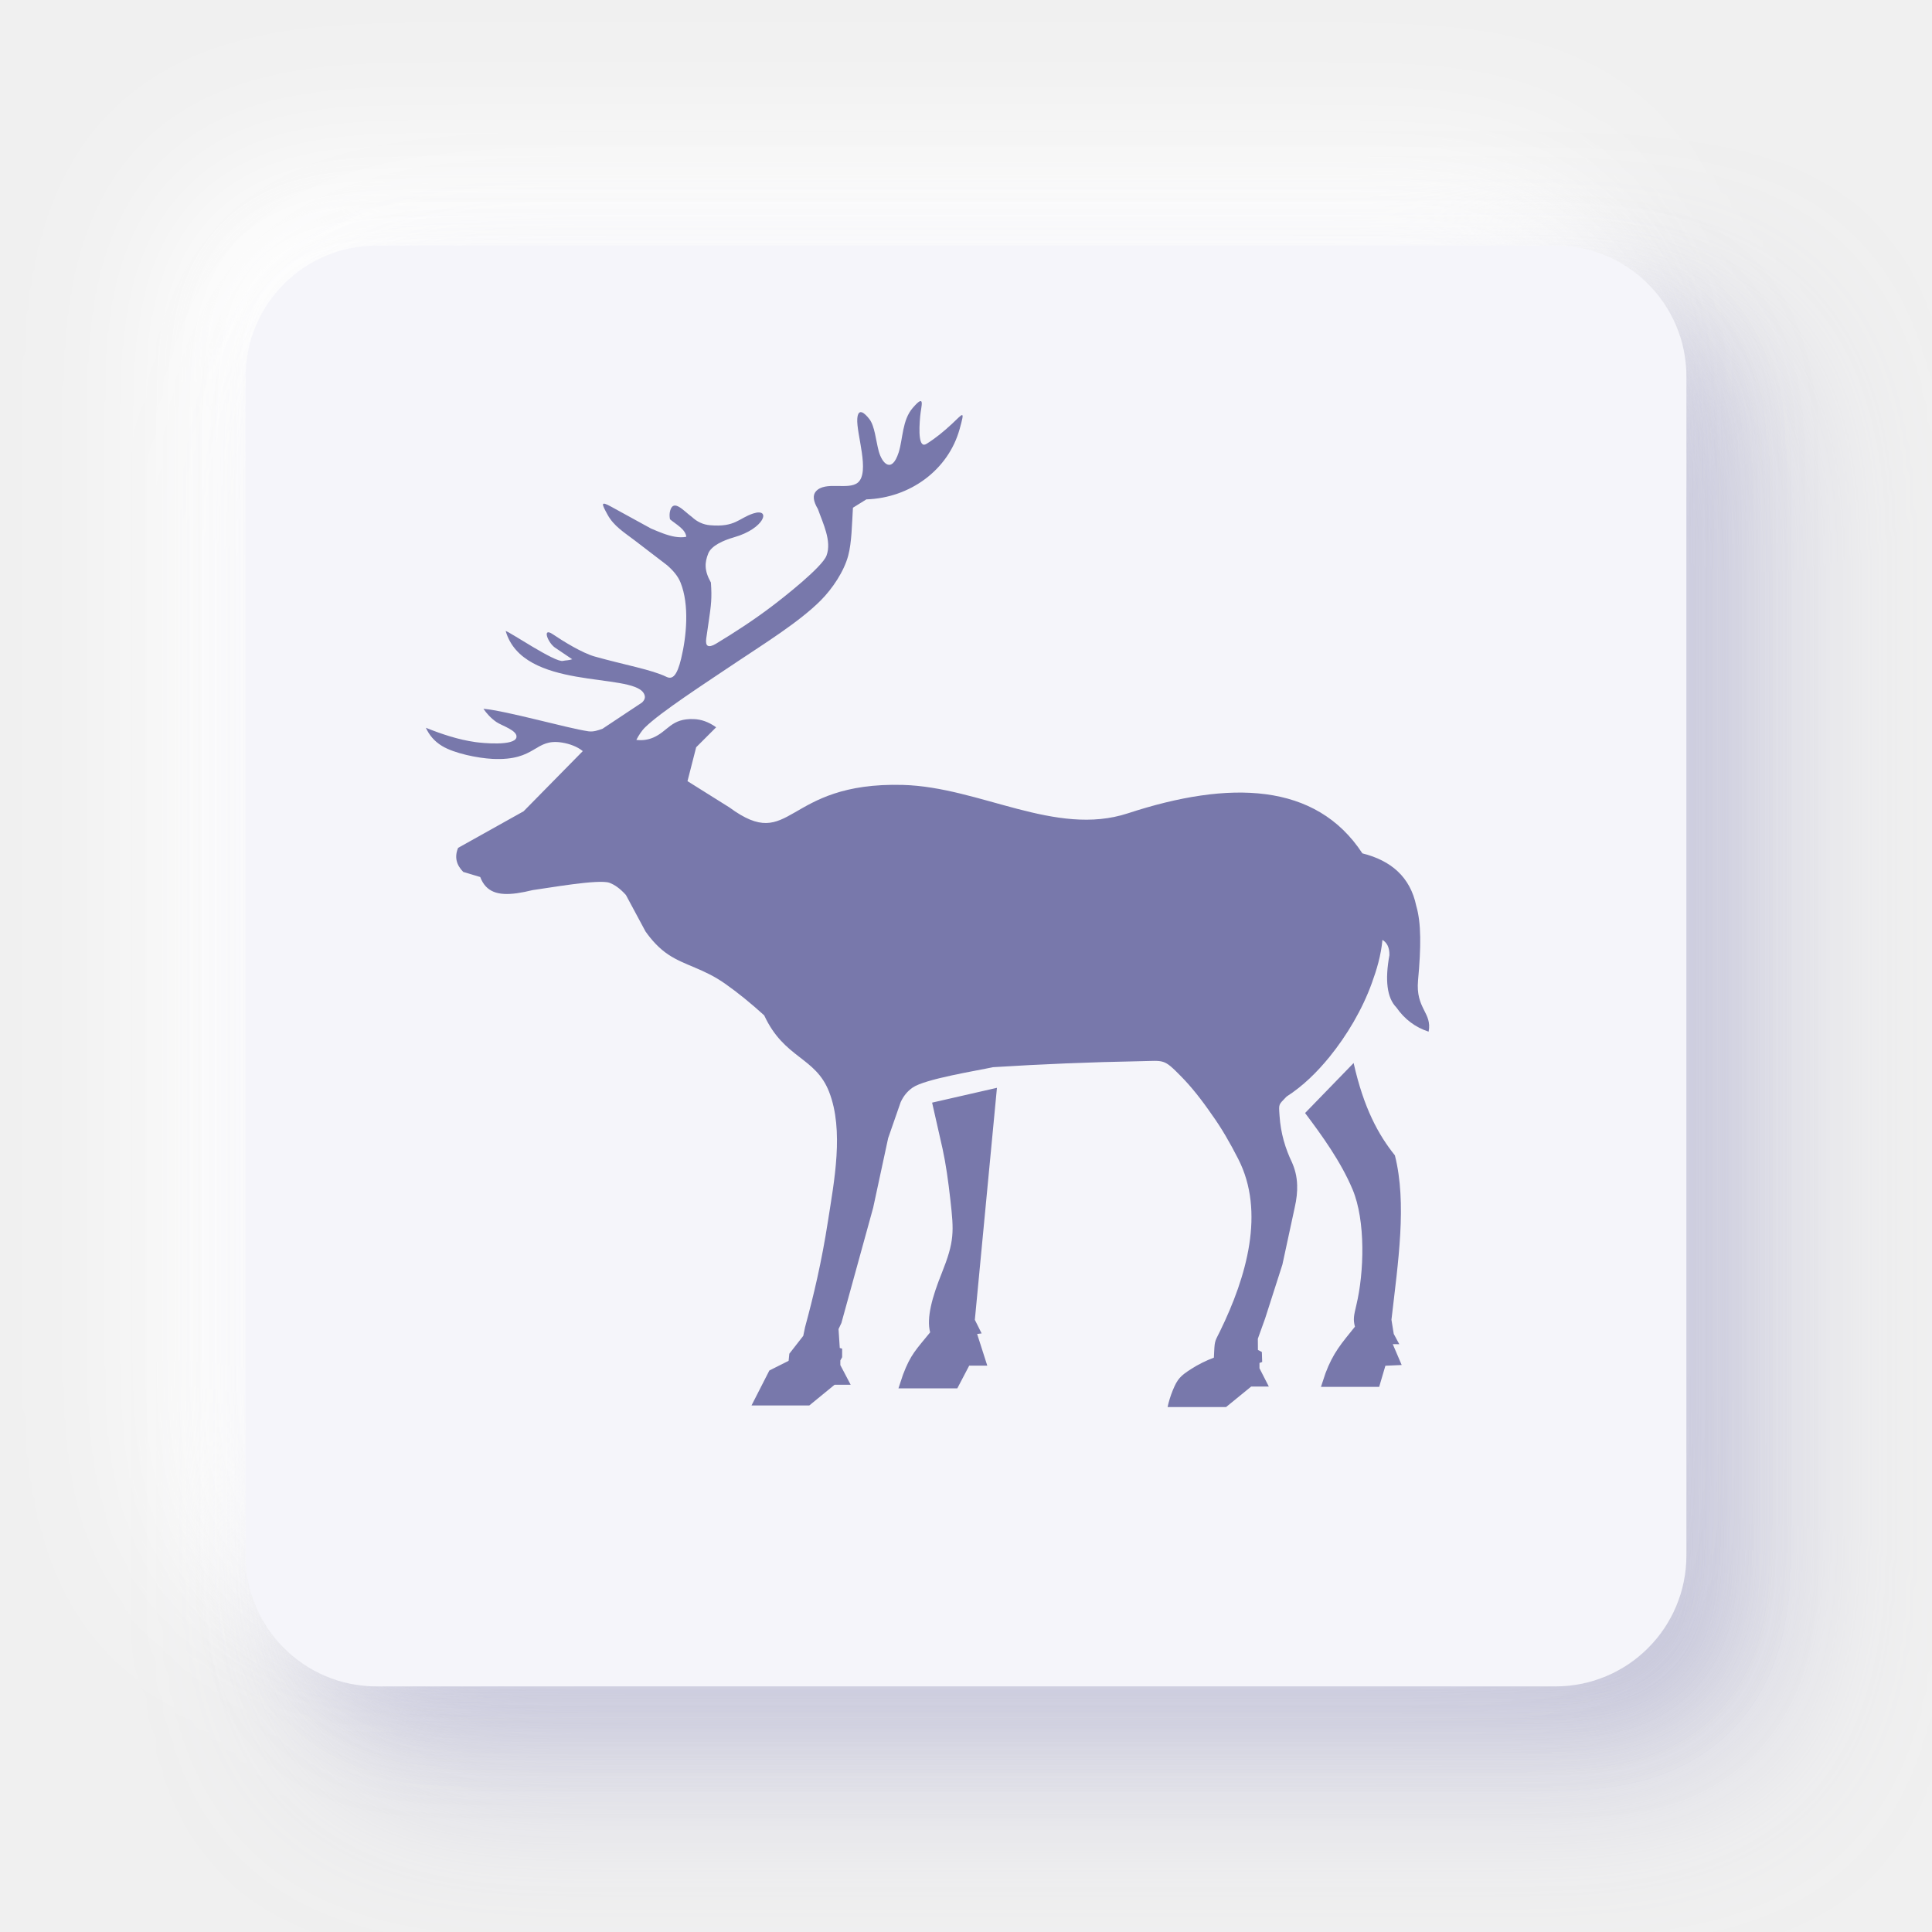
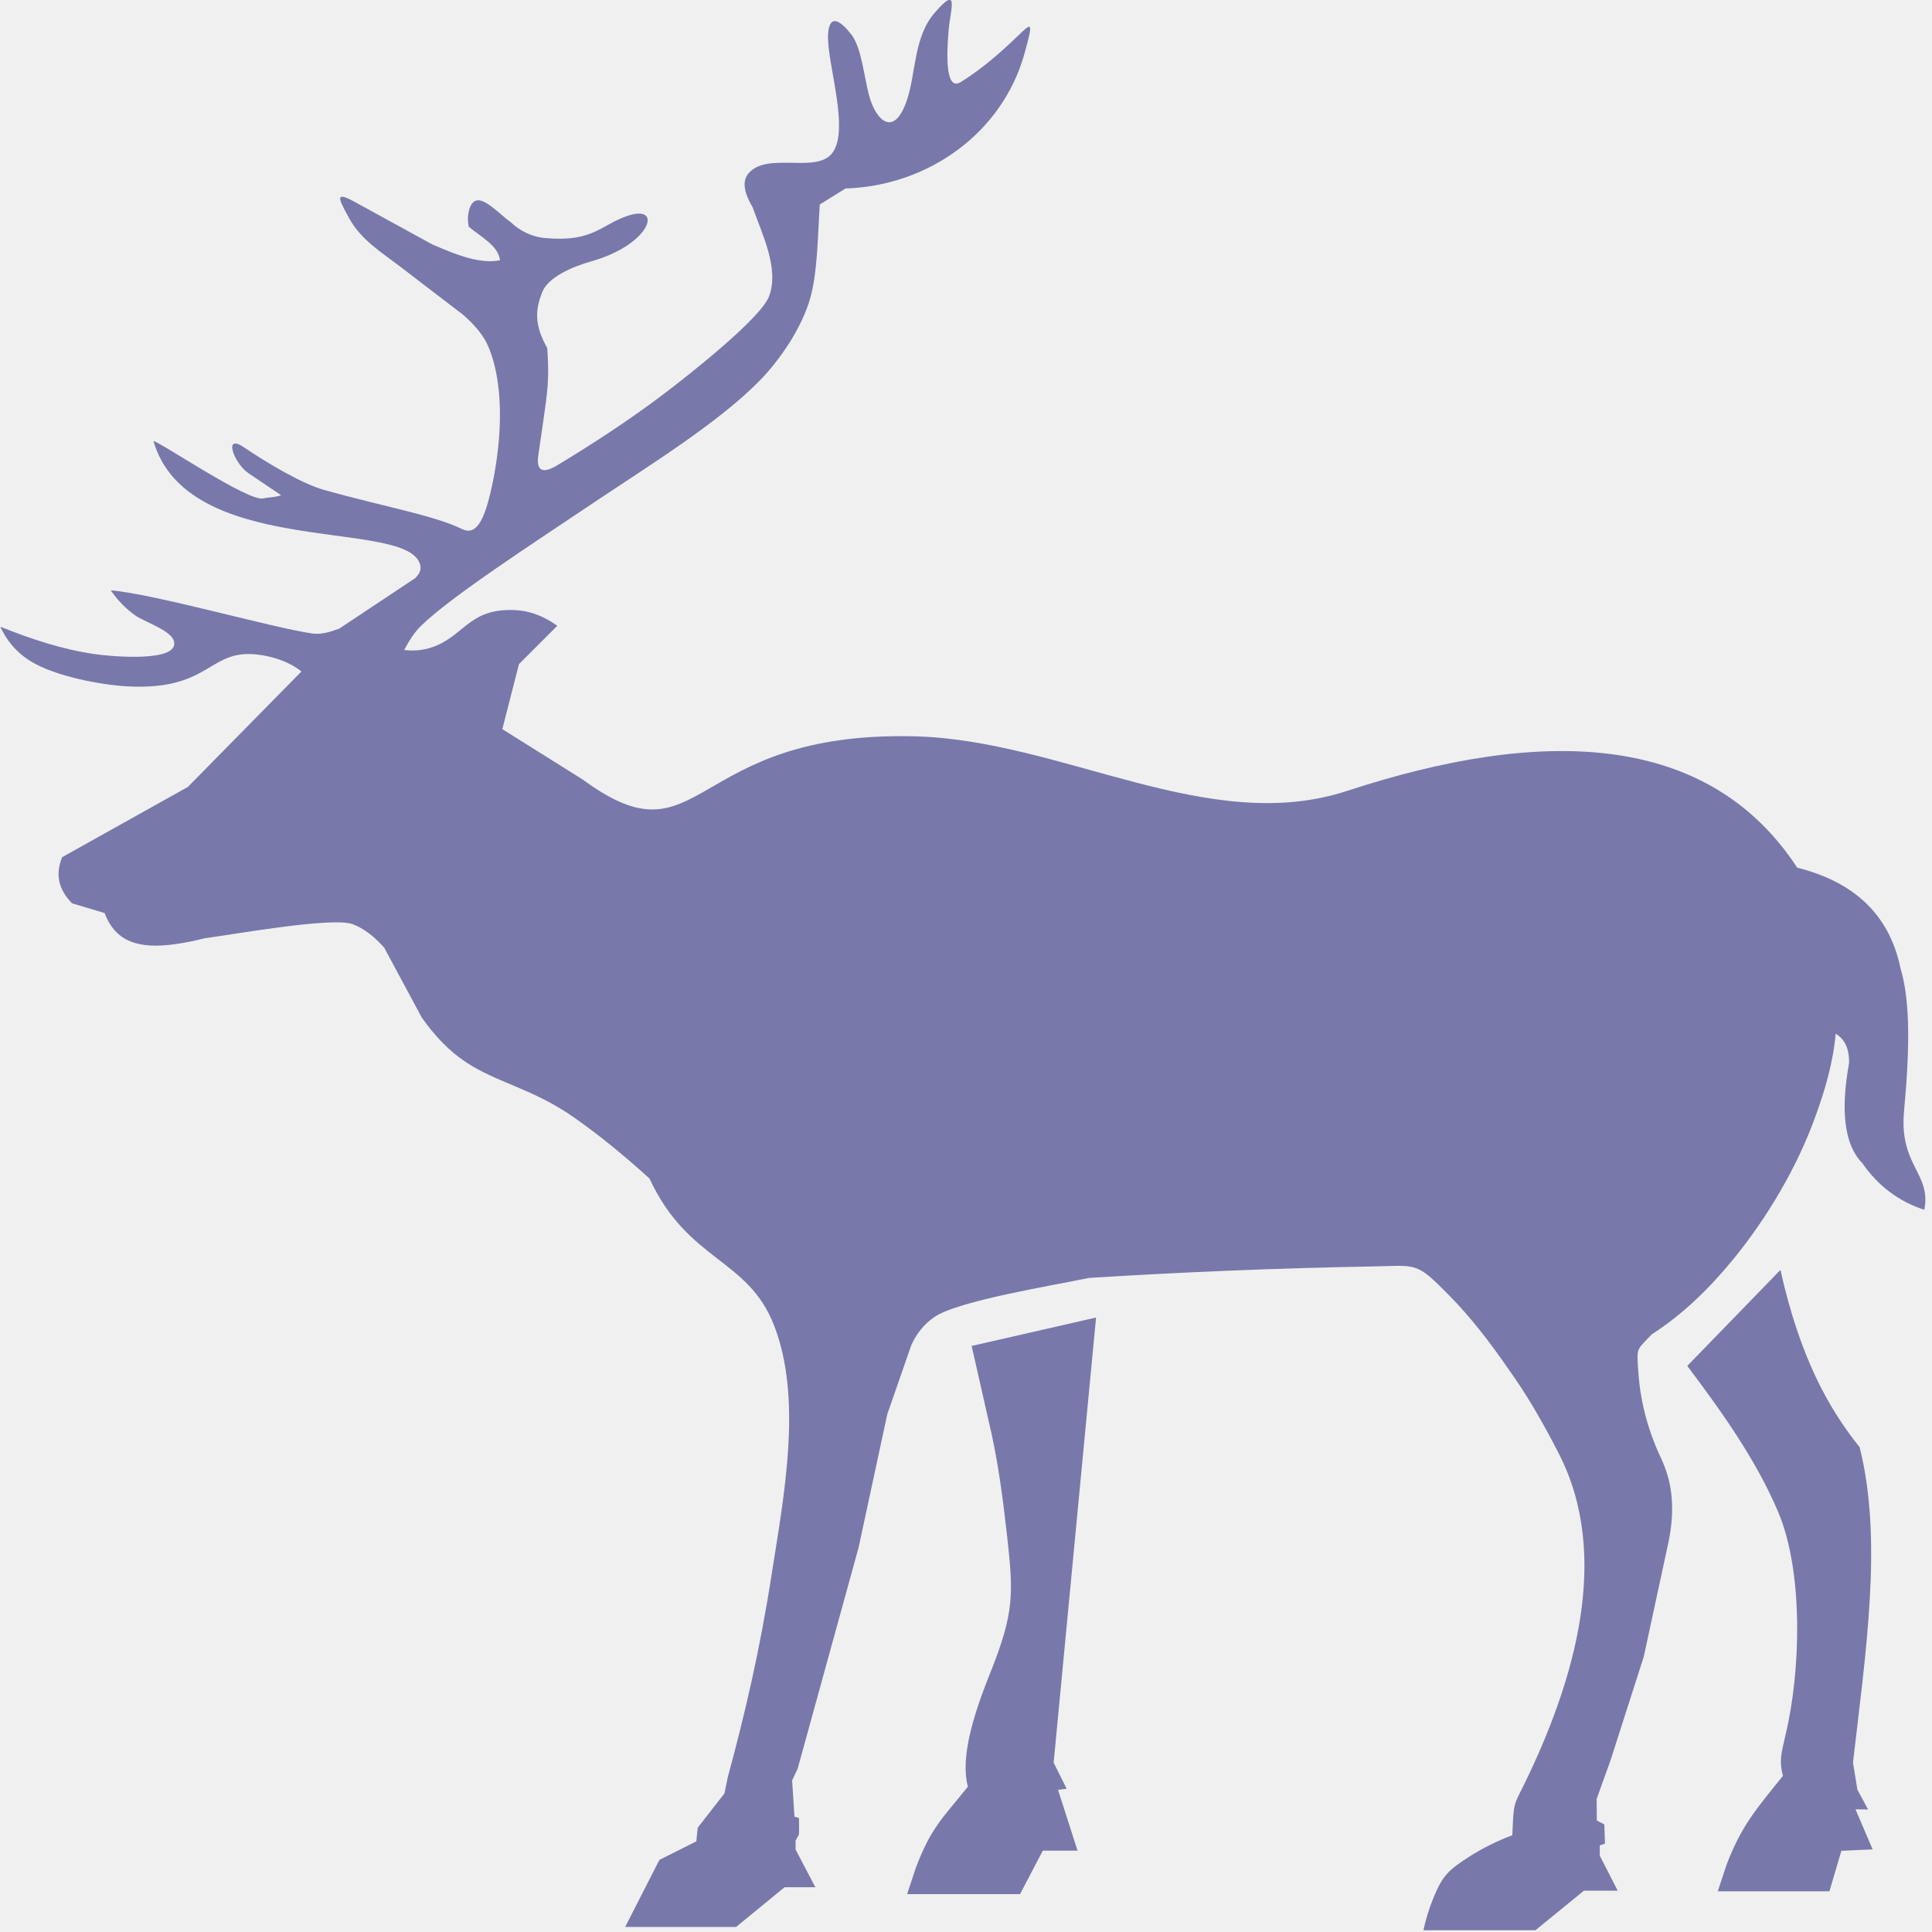
- <svg xmlns="http://www.w3.org/2000/svg" width="236" height="236" viewBox="0 0 236 236" fill="none">
-   <g filter="url(#filter0_dddd)">
-     <rect x="30" y="30" width="176" height="176" rx="16" fill="#F5F5FA" />
-   </g>
-   <g clip-path="url(#clip0)">
-     <path fill-rule="evenodd" clip-rule="evenodd" d="M115.14 140.34L113.86 134.69L121.78 132.88L119.08 161.22L119.91 162.88L119.36 162.95L120.6 166.82H118.39L116.94 169.59H109.75L110.3 167.93C111.25 165.41 111.94 164.83 113.62 162.75C113.15 160.98 113.88 158.4 115.03 155.54C116.6 151.61 116.53 150.48 116.09 146.55C115.83 144.25 115.55 142.23 115.14 140.34ZM56.59 106.51L58.66 107.13C59.36 108.98 60.85 109.43 63.15 109.11C63.73 109.03 64.37 108.9 65.06 108.73C66.77 108.51 73.18 107.35 74.46 107.84C75.12 108.09 75.78 108.57 76.46 109.33L78.85 113.78C79.65 114.91 80.56 115.89 81.63 116.6C83.65 117.95 85.93 118.3 88.57 120.16C90.11 121.24 91.71 122.54 93.35 124.03C95.81 129.34 99.61 129.08 101.28 133.38C103.11 138.08 101.9 144.27 101.14 149.15C100.37 154.12 99.39 158.26 98.34 162.12L98.12 163.18L96.42 165.36L96.33 166.23L93.98 167.41L91.8 171.68H98.86L101.95 169.15H103.91L102.65 166.75V166.18L102.87 165.79V164.74L102.58 164.66L102.43 162.35L102.78 161.61L106.66 147.53L108.49 139.03L110.02 134.63C110.35 133.91 110.82 133.31 111.47 132.86C112.98 131.8 119.23 130.81 121.31 130.36C127.21 129.99 133.19 129.74 139.28 129.63C142.25 129.58 142.11 129.28 144.29 131.5C145.52 132.75 146.77 134.32 148.04 136.17C149.2 137.78 150.21 139.53 151.25 141.56C154.57 148.04 152.27 155.97 149.05 162.57C148.48 163.75 148.38 163.69 148.32 165.01L148.28 165.84C147.37 166.18 146.38 166.66 145.5 167.23C144.21 168.06 143.83 168.42 143.25 169.85C142.98 170.51 142.77 171.2 142.62 171.89H149.75L152.84 169.37H154.99L153.85 167.14V166.49L154.18 166.37L154.14 165.15L153.66 164.9L153.65 163.53L154.54 161.05L156.65 154.47L158.15 147.52C158.39 146.47 158.48 145.57 158.45 144.77C158.42 143.68 158.17 142.79 157.82 141.99C157.01 140.3 156.44 138.44 156.3 136.29C156.2 134.78 156.16 135 157.16 133.95C159.18 132.65 160.87 130.98 162.39 129.12C164.54 126.47 166.41 123.31 167.57 120.1C168.17 118.45 168.69 116.73 168.87 114.81C169.39 115.13 169.74 115.68 169.72 116.68C169.17 119.71 169.41 121.88 170.57 123.06C171.08 123.79 171.65 124.39 172.29 124.87C172.96 125.38 173.71 125.76 174.51 126.02C174.97 123.69 172.9 123.23 173.22 119.75C173.59 115.73 173.62 112.75 173 110.66C172.27 107.13 169.93 105.12 166.42 104.24C160.74 95.57 150.19 95.28 137.77 99.35C128.93 102.25 119.71 96.14 110.29 95.88C95.68 95.49 96.8 104.29 89.1 98.63L83.98 95.42L85.04 91.28L87.48 88.84C86.56 88.18 85.65 87.87 84.75 87.84C81.98 87.73 81.63 89.31 79.79 90.1C79.13 90.38 78.45 90.47 77.73 90.38C78.04 89.8 78.38 89.25 78.83 88.82C80.74 86.96 85.94 83.59 90.07 80.82C93.28 78.67 97.66 75.96 100.28 73.32C101.67 71.92 103.09 69.82 103.61 67.88C104.05 66.23 104.06 64.06 104.19 62.02L105.83 61C111.15 60.83 115.83 57.42 117.22 52.42C117.9 49.97 117.66 50.5 116.27 51.79C115.27 52.72 114.25 53.55 113.19 54.21C112.21 54.85 112.24 52.63 112.4 50.87C112.51 49.61 113.1 47.97 111.5 49.82C110.19 51.33 110.31 53.59 109.77 55.28C108.93 57.88 107.74 56.63 107.33 55.08C106.98 53.74 106.85 52.06 106.21 51.21C105.61 50.43 104.82 49.76 104.72 51.15C104.59 52.97 106.3 57.69 104.79 58.95C103.62 59.92 100.79 58.72 99.66 60.03C99.27 60.48 99.31 61.18 99.91 62.18C100.51 63.89 101.63 66.1 100.96 67.87C100.42 69.3 95.66 73.02 94.34 74.02C92.17 75.67 89.85 77.19 87.45 78.64C86.99 78.91 86.65 79 86.44 78.87C86.27 78.76 86.2 78.47 86.27 77.99L86.58 75.86C86.86 73.93 86.98 73.11 86.84 71.16C85.98 69.63 86.1 68.68 86.51 67.62C86.89 66.65 88.38 66 89.67 65.63C93.41 64.57 94.23 62.01 92.02 62.72C90.23 63.3 89.83 64.42 86.75 64.16C85.86 64.09 85.12 63.71 84.52 63.15C83.54 62.44 82.29 60.9 81.87 62.36C81.77 62.7 81.77 63.06 81.84 63.43C82.51 64.01 83.75 64.64 83.83 65.57C83.38 65.66 82.91 65.64 82.43 65.56C81.49 65.4 80.5 64.98 79.52 64.56L74.65 61.89C73.29 61.14 73.51 61.58 74.22 62.88C74.98 64.27 76.27 65.05 77.5 65.99L81.47 69.03C82.21 69.67 82.81 70.36 83.13 71.16C84.23 73.9 83.86 77.74 83.2 80.47C82.71 82.49 82.17 83.05 81.41 82.68C79.61 81.8 76.37 81.24 72.66 80.2C71.09 79.76 68.73 78.29 67.52 77.47C66.18 76.57 66.91 78.51 67.81 79.12L69.9 80.53C69.48 80.68 69.09 80.65 68.77 80.73C67.84 80.98 62.19 77.13 61.77 77.08C63.89 84.38 77.05 82.12 78.62 84.66C78.86 85.05 78.84 85.42 78.43 85.81L73.6 89.02C73.07 89.21 72.49 89.42 71.87 89.33C69.27 88.95 61.94 86.84 59.05 86.58C59.46 87.17 59.96 87.73 60.64 88.2C61.29 88.65 63.29 89.24 63.08 90.09C62.82 91.15 58.91 90.77 58.08 90.65C55.96 90.35 53.97 89.68 52.02 88.9C52.41 89.74 52.99 90.51 53.99 91.12C55.5 92.04 58.39 92.61 60.15 92.7C65.58 92.97 65.25 90.15 68.67 90.71C69.58 90.86 70.52 91.2 71.19 91.75L63.96 99.1L55.96 103.57C55.49 104.69 55.75 105.66 56.59 106.51ZM159.42 135.96L165.35 129.85C166.58 135.35 168.38 138.63 170.39 141.13C171.88 147.01 170.78 154.19 169.97 161.21L170.25 162.94L170.93 164.2L170.13 164.19L171.22 166.74L169.23 166.83L168.47 169.41H161.36L161.91 167.75C162.86 165.23 163.83 164.15 165.51 162.06C165.27 161.15 165.38 160.7 165.68 159.43C166.64 155.44 166.83 149.12 165.22 145.29C163.79 141.89 161.48 138.7 159.42 135.96Z" fill="#7878AB" />
-   </g>
-   <defs>
-     <filter id="filter0_dddd" x="0" y="0" width="236" height="236" filterUnits="userSpaceOnUse" color-interpolation-filters="sRGB">
-       <feFlood flood-opacity="0" result="BackgroundImageFix" />
-       <feColorMatrix in="SourceAlpha" type="matrix" values="0 0 0 0 0 0 0 0 0 0 0 0 0 0 0 0 0 0 127 0" />
-       <feOffset dx="-10" dy="-10" />
-       <feGaussianBlur stdDeviation="10" />
-       <feColorMatrix type="matrix" values="0 0 0 0 1 0 0 0 0 1 0 0 0 0 1 0 0 0 1 0" />
-       <feBlend mode="normal" in2="BackgroundImageFix" result="effect1_dropShadow" />
-       <feColorMatrix in="SourceAlpha" type="matrix" values="0 0 0 0 0 0 0 0 0 0 0 0 0 0 0 0 0 0 127 0" />
-       <feOffset dx="10" dy="10" />
-       <feGaussianBlur stdDeviation="10" />
-       <feColorMatrix type="matrix" values="0 0 0 0 0.667 0 0 0 0 0.667 0 0 0 0 0.8 0 0 0 0.5 0" />
-       <feBlend mode="normal" in2="effect1_dropShadow" result="effect2_dropShadow" />
-       <feColorMatrix in="SourceAlpha" type="matrix" values="0 0 0 0 0 0 0 0 0 0 0 0 0 0 0 0 0 0 127 0" />
-       <feOffset dx="5" dy="5" />
-       <feGaussianBlur stdDeviation="5" />
-       <feColorMatrix type="matrix" values="0 0 0 0 0.667 0 0 0 0 0.667 0 0 0 0 0.8 0 0 0 0.25 0" />
-       <feBlend mode="normal" in2="effect2_dropShadow" result="effect3_dropShadow" />
-       <feColorMatrix in="SourceAlpha" type="matrix" values="0 0 0 0 0 0 0 0 0 0 0 0 0 0 0 0 0 0 127 0" />
-       <feOffset dx="-5" dy="-5" />
-       <feGaussianBlur stdDeviation="5" />
-       <feColorMatrix type="matrix" values="0 0 0 0 1 0 0 0 0 1 0 0 0 0 1 0 0 0 0.5 0" />
-       <feBlend mode="normal" in2="effect3_dropShadow" result="effect4_dropShadow" />
-       <feBlend mode="normal" in="SourceGraphic" in2="effect4_dropShadow" result="shape" />
-     </filter>
-     <clipPath id="clip0">
-       <rect width="122.6" height="122.88" fill="white" transform="translate(52 49)" />
-     </clipPath>
-   </defs>
+ <svg xmlns="http://www.w3.org/2000/svg" width="123" height="123" viewBox="0 0 123 123" fill="none">
+   <path fill-rule="evenodd" clip-rule="evenodd" d="M63.14 91.34L61.86 85.69L69.78 83.88L67.08 112.22L67.91 113.88L67.36 113.95L68.6 117.82H66.39L64.94 120.59H57.75L58.3 118.93C59.25 116.41 59.94 115.83 61.62 113.75C61.15 111.98 61.88 109.4 63.03 106.54C64.6 102.61 64.53 101.48 64.09 97.55C63.83 95.25 63.55 93.23 63.14 91.34ZM4.59 57.51L6.66 58.13C7.36 59.98 8.85 60.43 11.15 60.11C11.73 60.03 12.37 59.9 13.06 59.73C14.77 59.51 21.18 58.35 22.46 58.84C23.12 59.09 23.78 59.57 24.46 60.33L26.85 64.78C27.65 65.91 28.56 66.89 29.63 67.6C31.65 68.95 33.93 69.3 36.57 71.16C38.11 72.24 39.71 73.54 41.35 75.03C43.81 80.34 47.61 80.08 49.28 84.38C51.11 89.08 49.9 95.27 49.14 100.15C48.37 105.12 47.39 109.26 46.34 113.12L46.12 114.18L44.42 116.36L44.33 117.23L41.98 118.41L39.8 122.68H46.86L49.95 120.15H51.91L50.65 117.75V117.18L50.87 116.79V115.74L50.58 115.66L50.43 113.35L50.78 112.61L54.66 98.53L56.49 90.03L58.02 85.63C58.35 84.91 58.82 84.31 59.47 83.86C60.98 82.8 67.23 81.81 69.31 81.36C75.21 80.99 81.19 80.74 87.28 80.63C90.25 80.58 90.11 80.28 92.29 82.5C93.52 83.75 94.77 85.32 96.04 87.17C97.2 88.78 98.21 90.53 99.25 92.56C102.57 99.04 100.27 106.97 97.05 113.57C96.48 114.75 96.38 114.69 96.32 116.01L96.28 116.84C95.37 117.18 94.38 117.66 93.5 118.23C92.21 119.06 91.83 119.42 91.25 120.85C90.98 121.51 90.77 122.2 90.62 122.89H97.75L100.84 120.37H102.99L101.85 118.14V117.49L102.18 117.37L102.14 116.15L101.66 115.9L101.65 114.53L102.54 112.05L104.65 105.47L106.15 98.52C106.39 97.47 106.48 96.57 106.45 95.77C106.42 94.68 106.17 93.79 105.82 92.99C105.01 91.3 104.44 89.44 104.3 87.29C104.2 85.78 104.16 86 105.16 84.95C107.18 83.65 108.87 81.98 110.39 80.12C112.54 77.47 114.41 74.31 115.57 71.1C116.17 69.45 116.69 67.73 116.87 65.81C117.39 66.13 117.74 66.68 117.72 67.68C117.17 70.71 117.41 72.88 118.57 74.06C119.08 74.79 119.65 75.39 120.29 75.87C120.96 76.38 121.71 76.76 122.51 77.02C122.97 74.69 120.9 74.23 121.22 70.75C121.59 66.73 121.62 63.75 121 61.66C120.27 58.13 117.93 56.12 114.42 55.24C108.74 46.57 98.19 46.28 85.77 50.35C76.93 53.25 67.71 47.14 58.29 46.88C43.68 46.49 44.8 55.29 37.1 49.63L31.98 46.42L33.04 42.28L35.48 39.84C34.56 39.18 33.65 38.87 32.75 38.84C29.98 38.73 29.63 40.31 27.79 41.1C27.13 41.38 26.45 41.47 25.73 41.38C26.04 40.8 26.38 40.25 26.83 39.82C28.74 37.96 33.94 34.59 38.07 31.82C41.28 29.67 45.66 26.96 48.28 24.32C49.67 22.92 51.09 20.82 51.61 18.88C52.05 17.23 52.06 15.06 52.19 13.02L53.83 12C59.15 11.83 63.83 8.42 65.22 3.42C65.9 0.97 65.66 1.5 64.27 2.79C63.27 3.72 62.25 4.55 61.19 5.21C60.21 5.85 60.24 3.63 60.4 1.87C60.51 0.61 61.1 -1.03 59.5 0.82C58.19 2.33 58.31 4.59 57.77 6.28C56.93 8.88 55.74 7.63 55.33 6.08C54.98 4.74 54.85 3.06 54.21 2.21C53.61 1.43 52.82 0.76 52.72 2.15C52.59 3.97 54.3 8.69 52.79 9.95C51.62 10.92 48.79 9.72 47.66 11.03C47.27 11.48 47.31 12.18 47.91 13.18C48.51 14.89 49.63 17.1 48.96 18.87C48.42 20.3 43.66 24.02 42.34 25.02C40.17 26.67 37.85 28.19 35.45 29.64C34.99 29.91 34.65 30 34.44 29.87C34.27 29.76 34.2 29.47 34.27 28.99L34.58 26.86C34.86 24.93 34.98 24.11 34.84 22.16C33.98 20.63 34.1 19.68 34.51 18.62C34.89 17.65 36.38 17 37.67 16.63C41.41 15.57 42.23 13.01 40.02 13.72C38.23 14.3 37.83 15.42 34.75 15.16C33.86 15.09 33.12 14.71 32.52 14.15C31.54 13.44 30.29 11.9 29.87 13.36C29.77 13.7 29.77 14.06 29.84 14.43C30.51 15.01 31.75 15.64 31.83 16.57C31.38 16.66 30.91 16.64 30.43 16.56C29.49 16.4 28.5 15.98 27.52 15.56L22.65 12.89C21.29 12.14 21.51 12.58 22.22 13.88C22.98 15.27 24.27 16.05 25.5 16.99L29.47 20.03C30.21 20.67 30.81 21.36 31.13 22.16C32.23 24.9 31.86 28.74 31.2 31.47C30.71 33.49 30.17 34.05 29.41 33.68C27.61 32.8 24.37 32.24 20.66 31.2C19.09 30.76 16.73 29.29 15.52 28.47C14.18 27.57 14.91 29.51 15.81 30.12L17.9 31.53C17.48 31.68 17.09 31.65 16.77 31.73C15.84 31.98 10.19 28.13 9.77 28.08C11.89 35.38 25.05 33.12 26.62 35.66C26.86 36.05 26.84 36.42 26.43 36.81L21.6 40.02C21.07 40.21 20.49 40.42 19.87 40.33C17.27 39.95 9.94 37.84 7.05 37.58C7.46 38.17 7.96 38.73 8.64 39.2C9.29 39.65 11.29 40.24 11.08 41.09C10.82 42.15 6.91 41.77 6.08 41.65C3.96 41.35 1.97 40.68 0.02 39.9C0.41 40.74 0.99 41.51 1.99 42.12C3.5 43.04 6.39 43.61 8.15 43.7C13.58 43.97 13.25 41.15 16.67 41.71C17.58 41.86 18.52 42.2 19.19 42.75L11.96 50.1L3.96 54.57C3.49 55.69 3.75 56.66 4.59 57.51ZM107.42 86.96L113.35 80.85C114.58 86.35 116.38 89.63 118.39 92.13C119.88 98.01 118.78 105.19 117.97 112.21L118.25 113.94L118.93 115.2L118.13 115.19L119.22 117.74L117.23 117.83L116.47 120.41H109.36L109.91 118.75C110.86 116.23 111.83 115.15 113.51 113.06C113.27 112.15 113.38 111.7 113.68 110.43C114.64 106.44 114.83 100.12 113.22 96.29C111.79 92.89 109.48 89.7 107.42 86.96Z" fill="#7878AB" />
</svg>
